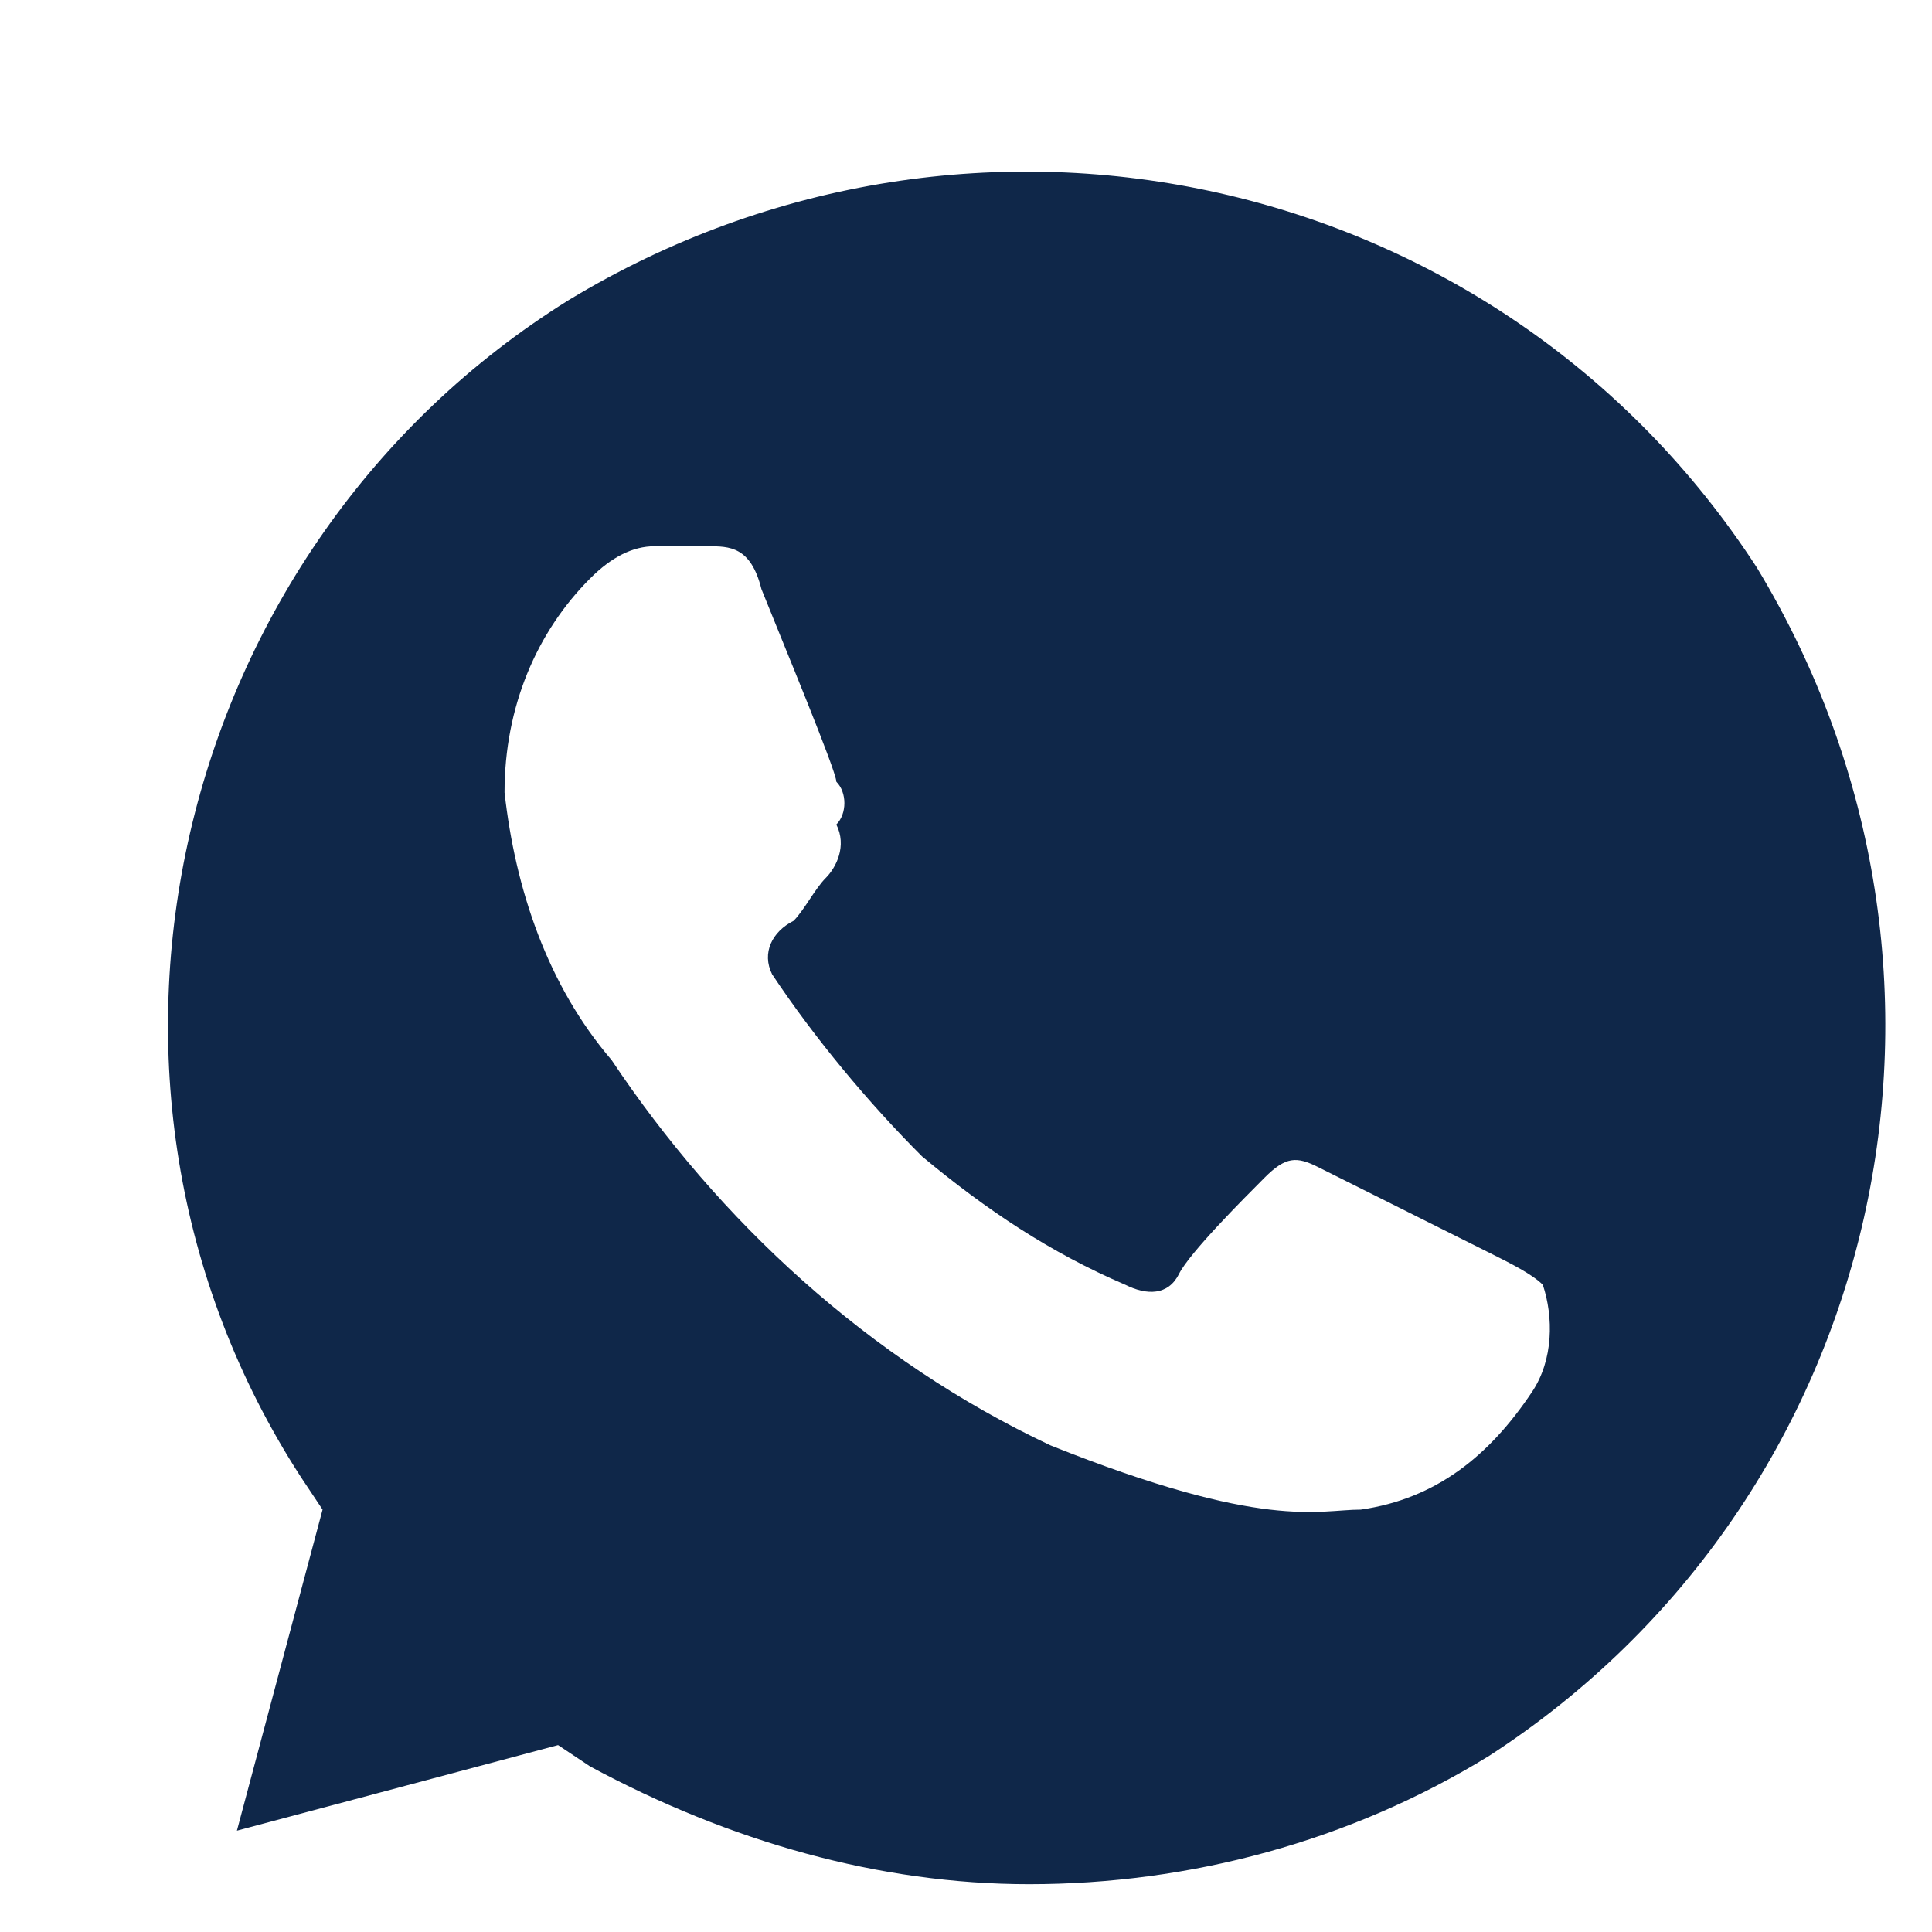
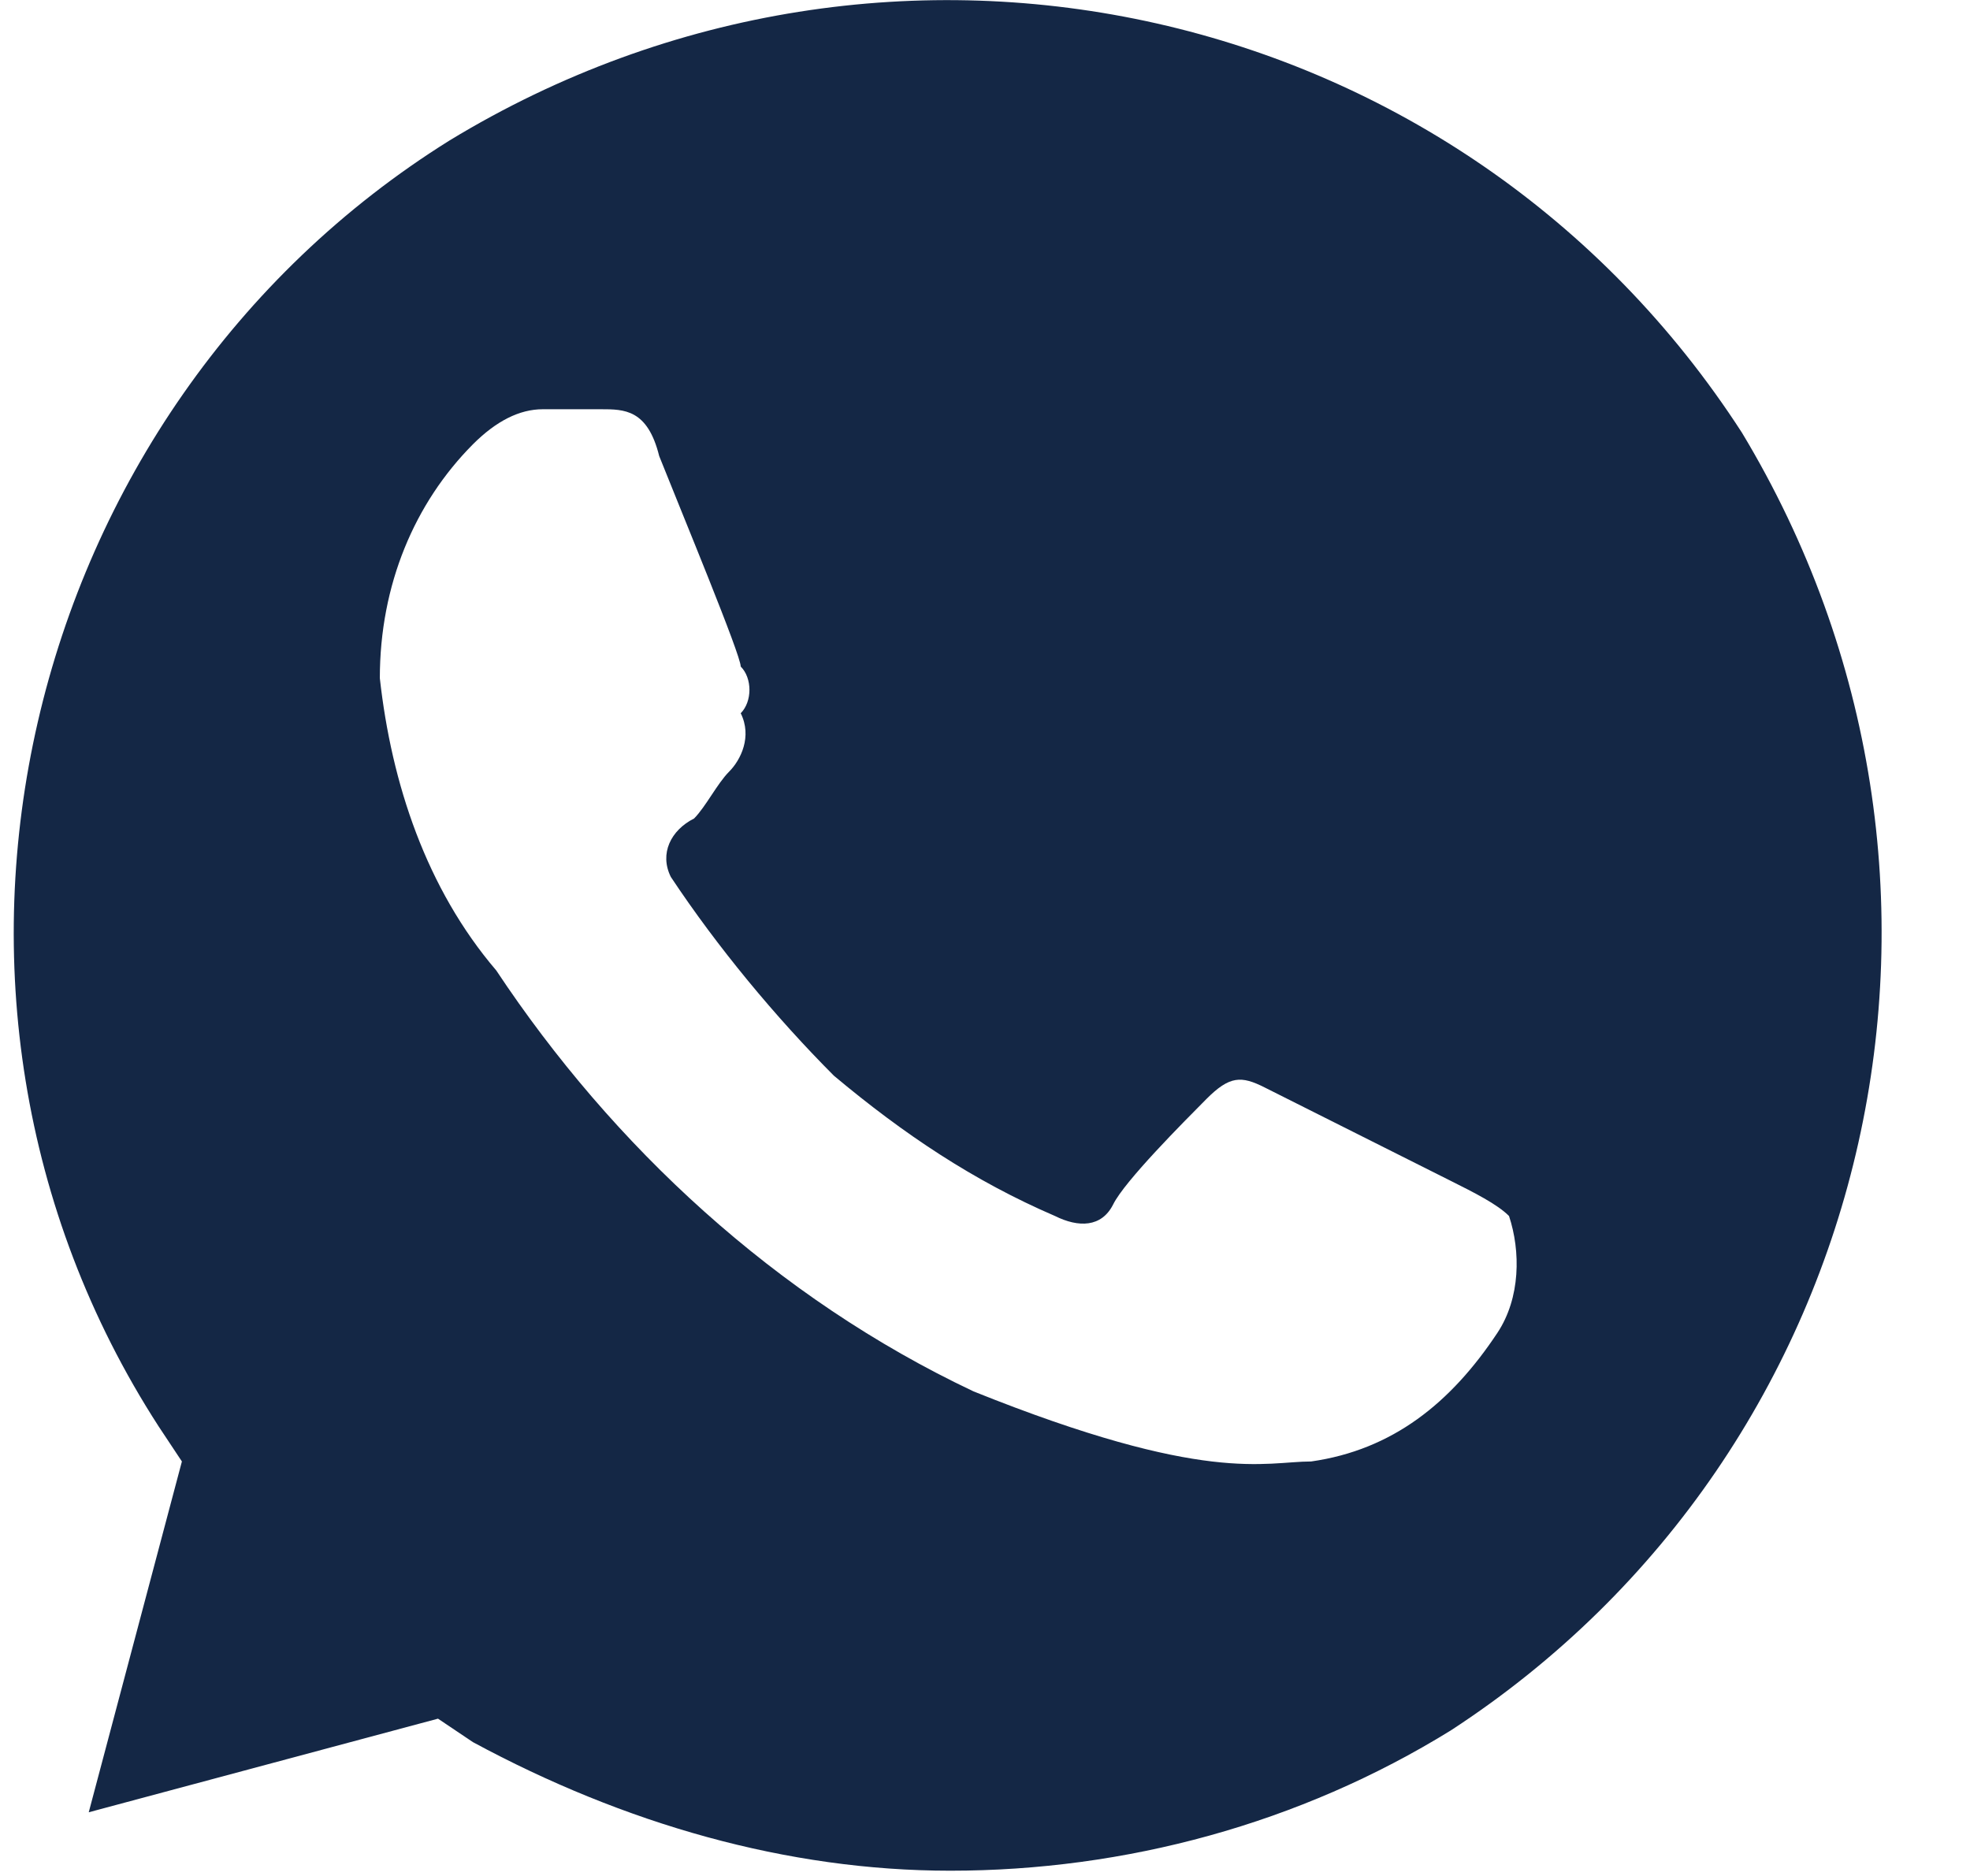
- <svg xmlns="http://www.w3.org/2000/svg" width="27" height="27" viewBox="0 0 27 27" fill="none">
-   <path d="M24.553 7.933C20.963 2.398 13.633 0.753 7.949 4.193C2.414 7.634 0.619 15.113 4.209 20.648L4.508 21.097L3.311 25.584L7.799 24.388L8.248 24.687C10.192 25.734 12.287 26.332 14.381 26.332C16.625 26.332 18.869 25.734 20.813 24.537C26.348 20.947 27.993 13.617 24.553 7.933ZM21.411 19.451C20.813 20.349 20.065 20.947 19.018 21.097C18.42 21.097 17.672 21.396 14.68 20.199C12.137 19.003 10.043 17.058 8.547 14.814C7.649 13.767 7.201 12.421 7.051 11.074C7.051 9.878 7.5 8.831 8.248 8.083C8.547 7.783 8.846 7.634 9.145 7.634H9.893C10.192 7.634 10.492 7.634 10.641 8.232C10.94 8.98 11.688 10.775 11.688 10.925C11.838 11.074 11.838 11.373 11.688 11.523C11.838 11.822 11.688 12.121 11.539 12.271C11.389 12.421 11.239 12.72 11.09 12.869C10.791 13.019 10.641 13.318 10.791 13.617C11.389 14.515 12.137 15.412 12.885 16.16C13.783 16.908 14.68 17.507 15.727 17.955C16.026 18.105 16.326 18.105 16.475 17.806C16.625 17.507 17.373 16.759 17.672 16.459C17.971 16.16 18.12 16.16 18.42 16.31L20.813 17.507C21.112 17.656 21.411 17.806 21.561 17.955C21.711 18.404 21.711 19.003 21.411 19.451Z" fill="#0F2749" />
+ <svg xmlns="http://www.w3.org/2000/svg" width="21" height="20" viewBox="0 0 21 20" fill="none">
+   <path d="M18.569 4.613C15.59 0.001 9.509 -1.37 4.793 1.497C0.201 4.363 -1.288 10.596 1.691 15.207L1.939 15.581L0.946 19.321L4.669 18.323L5.041 18.573C6.655 19.445 8.392 19.944 10.13 19.944C11.991 19.944 13.853 19.445 15.466 18.448C20.058 15.457 21.423 9.349 18.569 4.613ZM15.962 14.21C15.466 14.958 14.845 15.457 13.977 15.581C13.48 15.581 12.86 15.831 10.378 14.834C8.268 13.836 6.531 12.216 5.29 10.346C4.545 9.474 4.173 8.352 4.049 7.23C4.049 6.233 4.421 5.361 5.041 4.737C5.29 4.488 5.538 4.363 5.786 4.363H6.406C6.655 4.363 6.903 4.363 7.027 4.862C7.275 5.485 7.896 6.981 7.896 7.106C8.02 7.23 8.02 7.479 7.896 7.604C8.02 7.853 7.896 8.103 7.772 8.227C7.647 8.352 7.523 8.601 7.399 8.726C7.151 8.851 7.027 9.1 7.151 9.349C7.647 10.097 8.268 10.845 8.889 11.468C9.633 12.091 10.378 12.59 11.246 12.964C11.495 13.088 11.743 13.088 11.867 12.839C11.991 12.59 12.612 11.967 12.86 11.717C13.108 11.468 13.232 11.468 13.48 11.593L15.466 12.59C15.714 12.714 15.962 12.839 16.086 12.964C16.21 13.338 16.21 13.836 15.962 14.21Z" fill="#142745" />
</svg>
